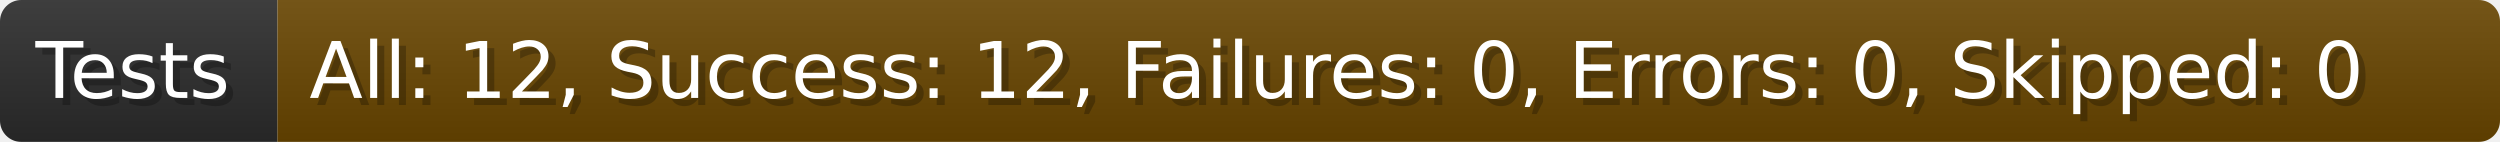
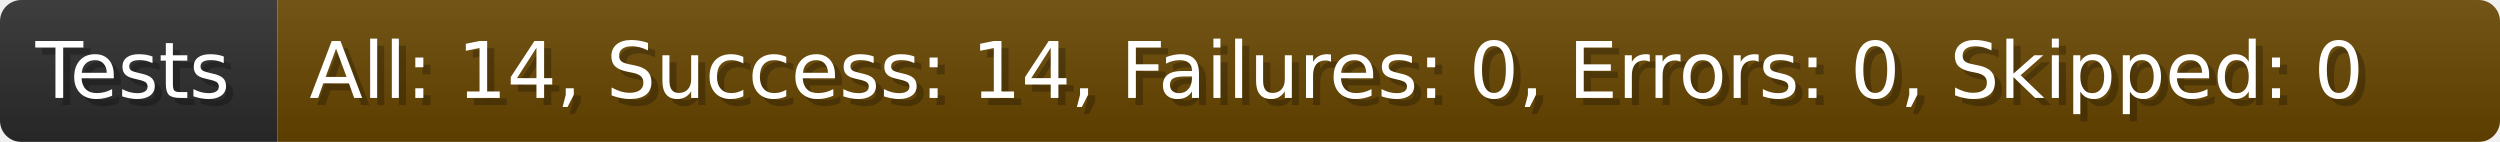
- <svg xmlns="http://www.w3.org/2000/svg" width="352.3" height="20" viewBox="0 0 3523 200" role="img" aria-label="Tests: All: 12, Success: 12, Failures: 0, Errors: 0, Skipped: 0">
+ <svg xmlns="http://www.w3.org/2000/svg" width="352.3" height="20" viewBox="0 0 3523 200" role="img" aria-label="Tests: All: 14, Success: 14, Failures: 0, Errors: 0, Skipped: 0">
  <linearGradient id="a" x2="0" y2="100%">
    <stop offset="0" stop-opacity=".1" stop-color="#EEE" />
    <stop offset="1" stop-opacity=".1" />
  </linearGradient>
  <mask id="m">
    <rect width="3523" height="200" rx="30" fill="#FFF" />
  </mask>
  <g mask="url(#m)">
    <rect width="391" height="200" fill="#2A2A2A" />
    <rect width="3132" height="200" fill="#640" x="391" />
    <rect width="3523" height="200" fill="url(#a)" />
  </g>
  <g aria-hidden="true" fill="#fff" text-anchor="start" font-family="Verdana,DejaVu Sans,sans-serif" font-size="110">
    <text x="60" y="148" textLength="291" fill="#000" opacity="0.25">Tests</text>
    <text x="50" y="138" textLength="291">Tests</text>
-     <text x="446" y="148" textLength="3032" fill="#000" opacity="0.25">All: 12, Success: 12, Failures: 0, Errors: 0, Skipped: 0</text>
-     <text x="436" y="138" textLength="3032">All: 12, Success: 12, Failures: 0, Errors: 0, Skipped: 0</text>
+     <text x="446" y="148" textLength="3032" fill="#000" opacity="0.25">All: 14, Success: 14, Failures: 0, Errors: 0, Skipped: 0</text>
+     <text x="436" y="138" textLength="3032">All: 14, Success: 14, Failures: 0, Errors: 0, Skipped: 0</text>
  </g>
</svg>
